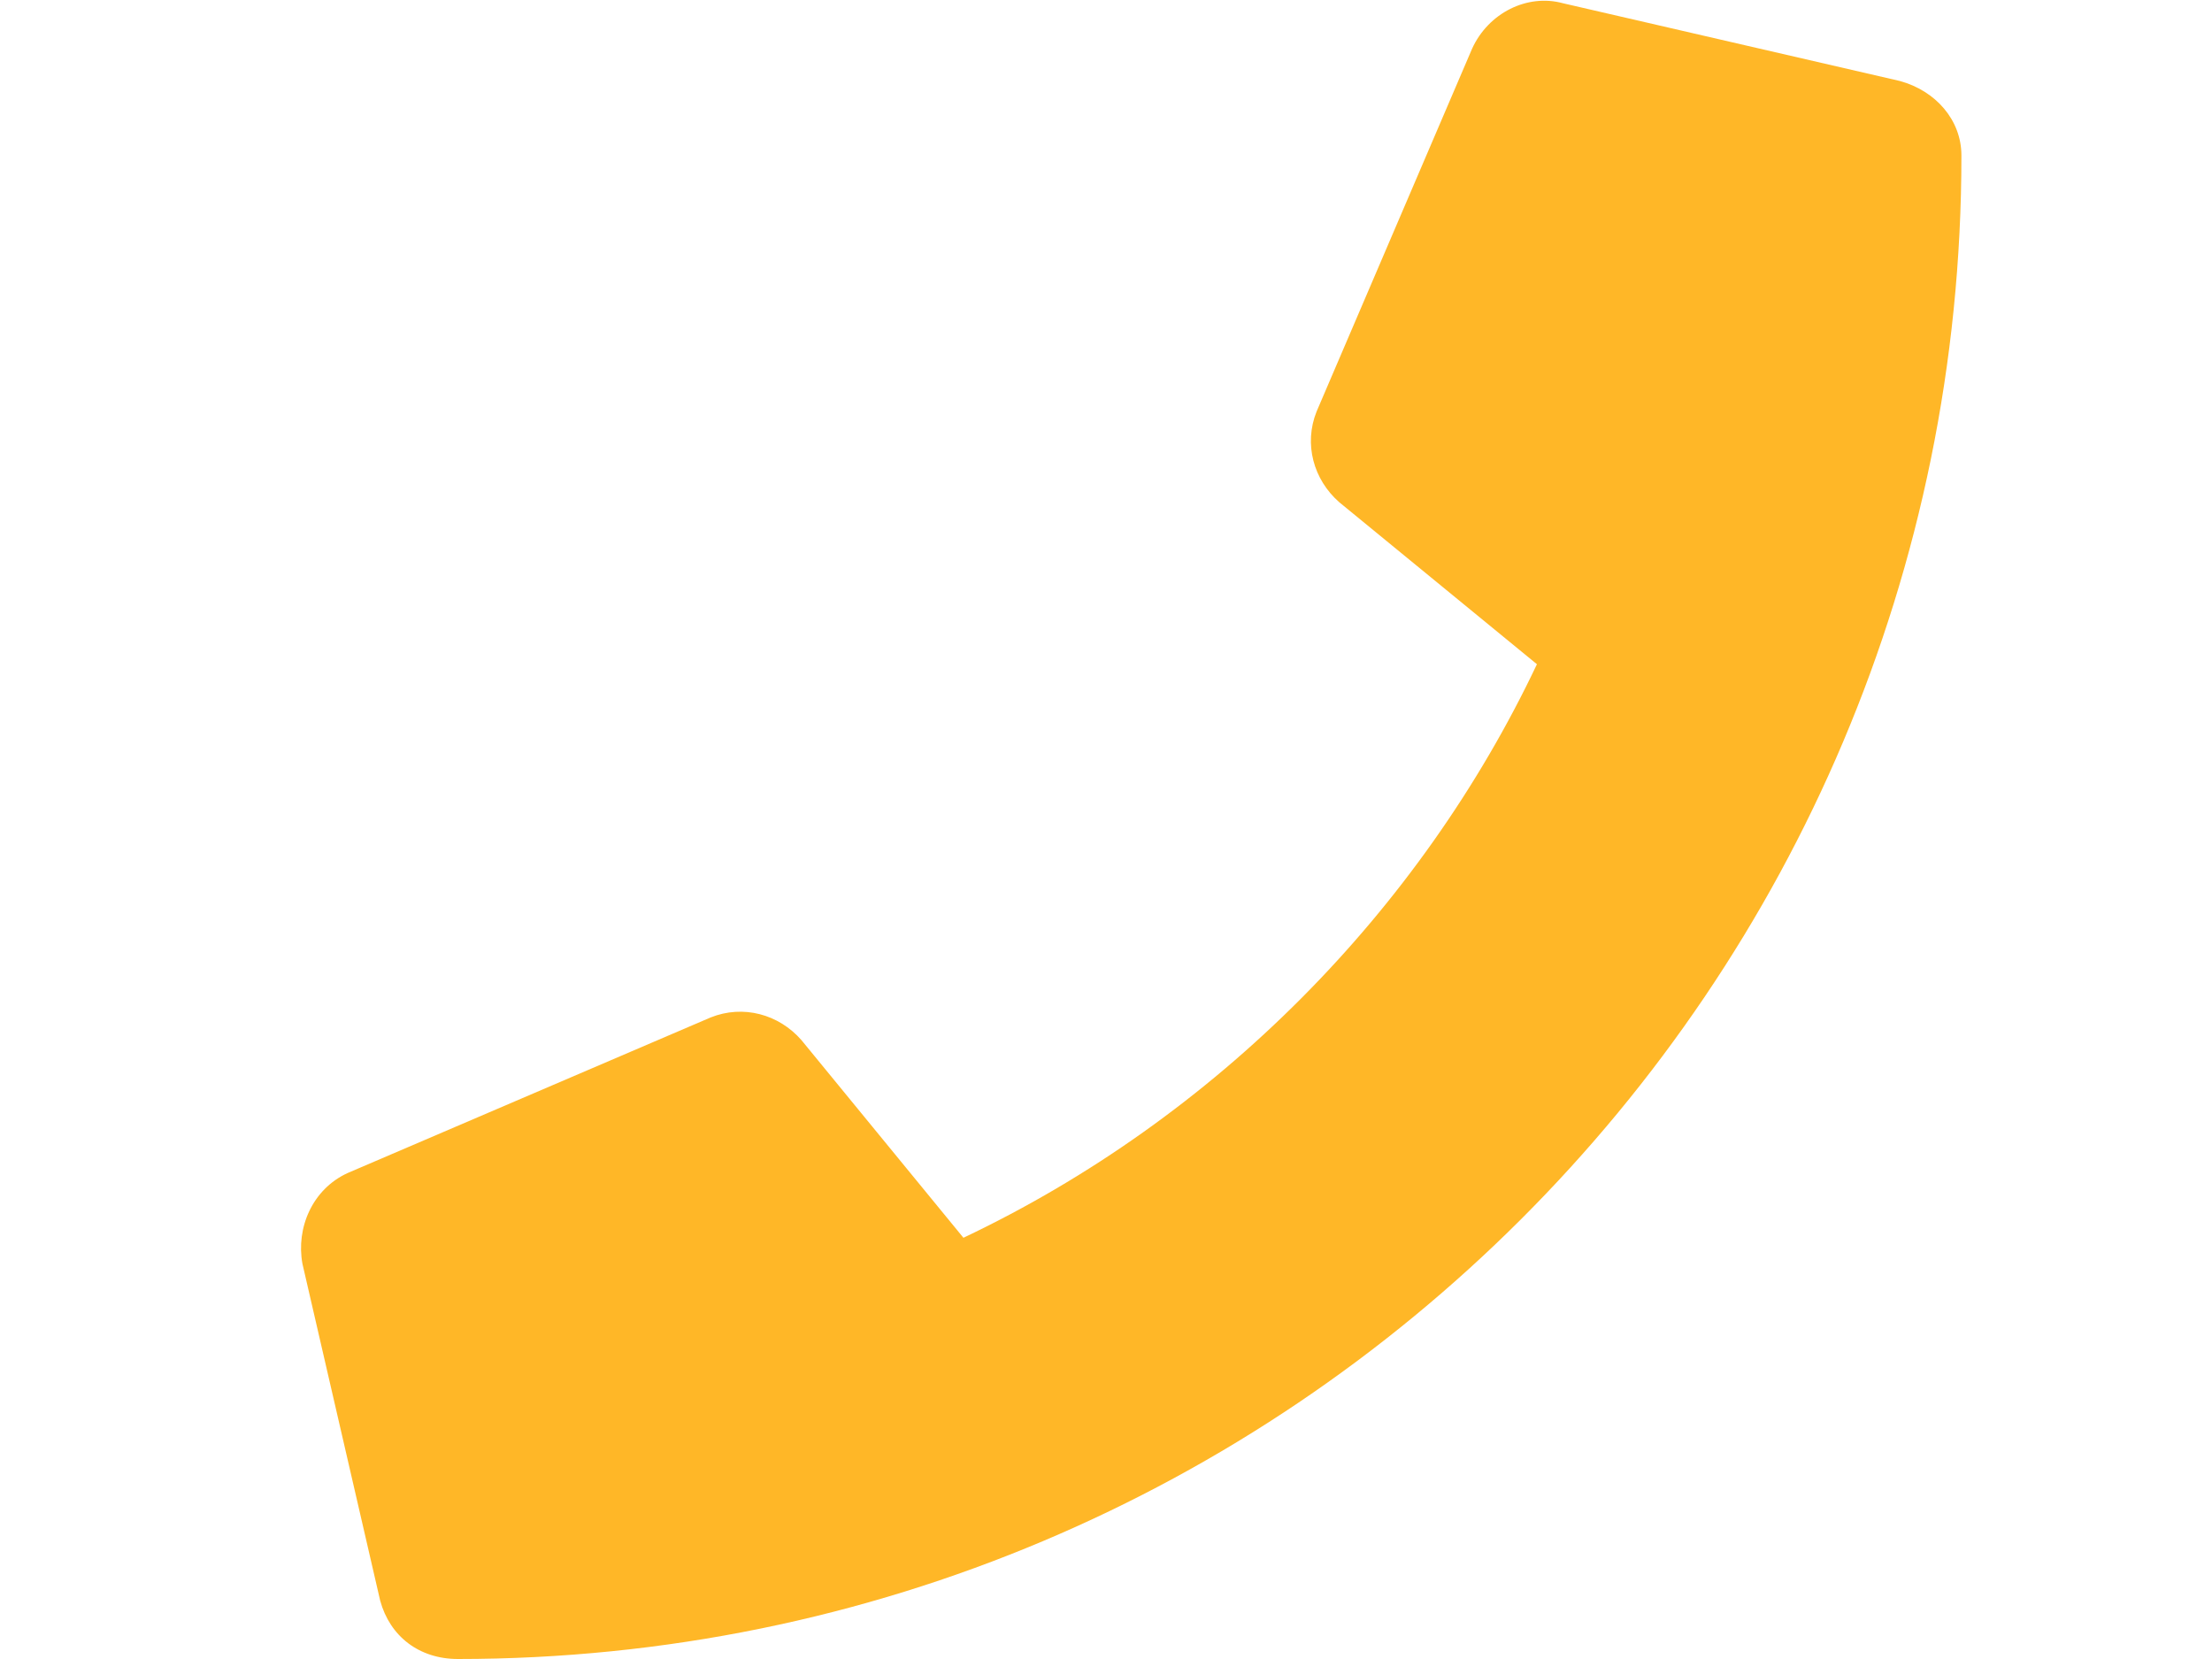
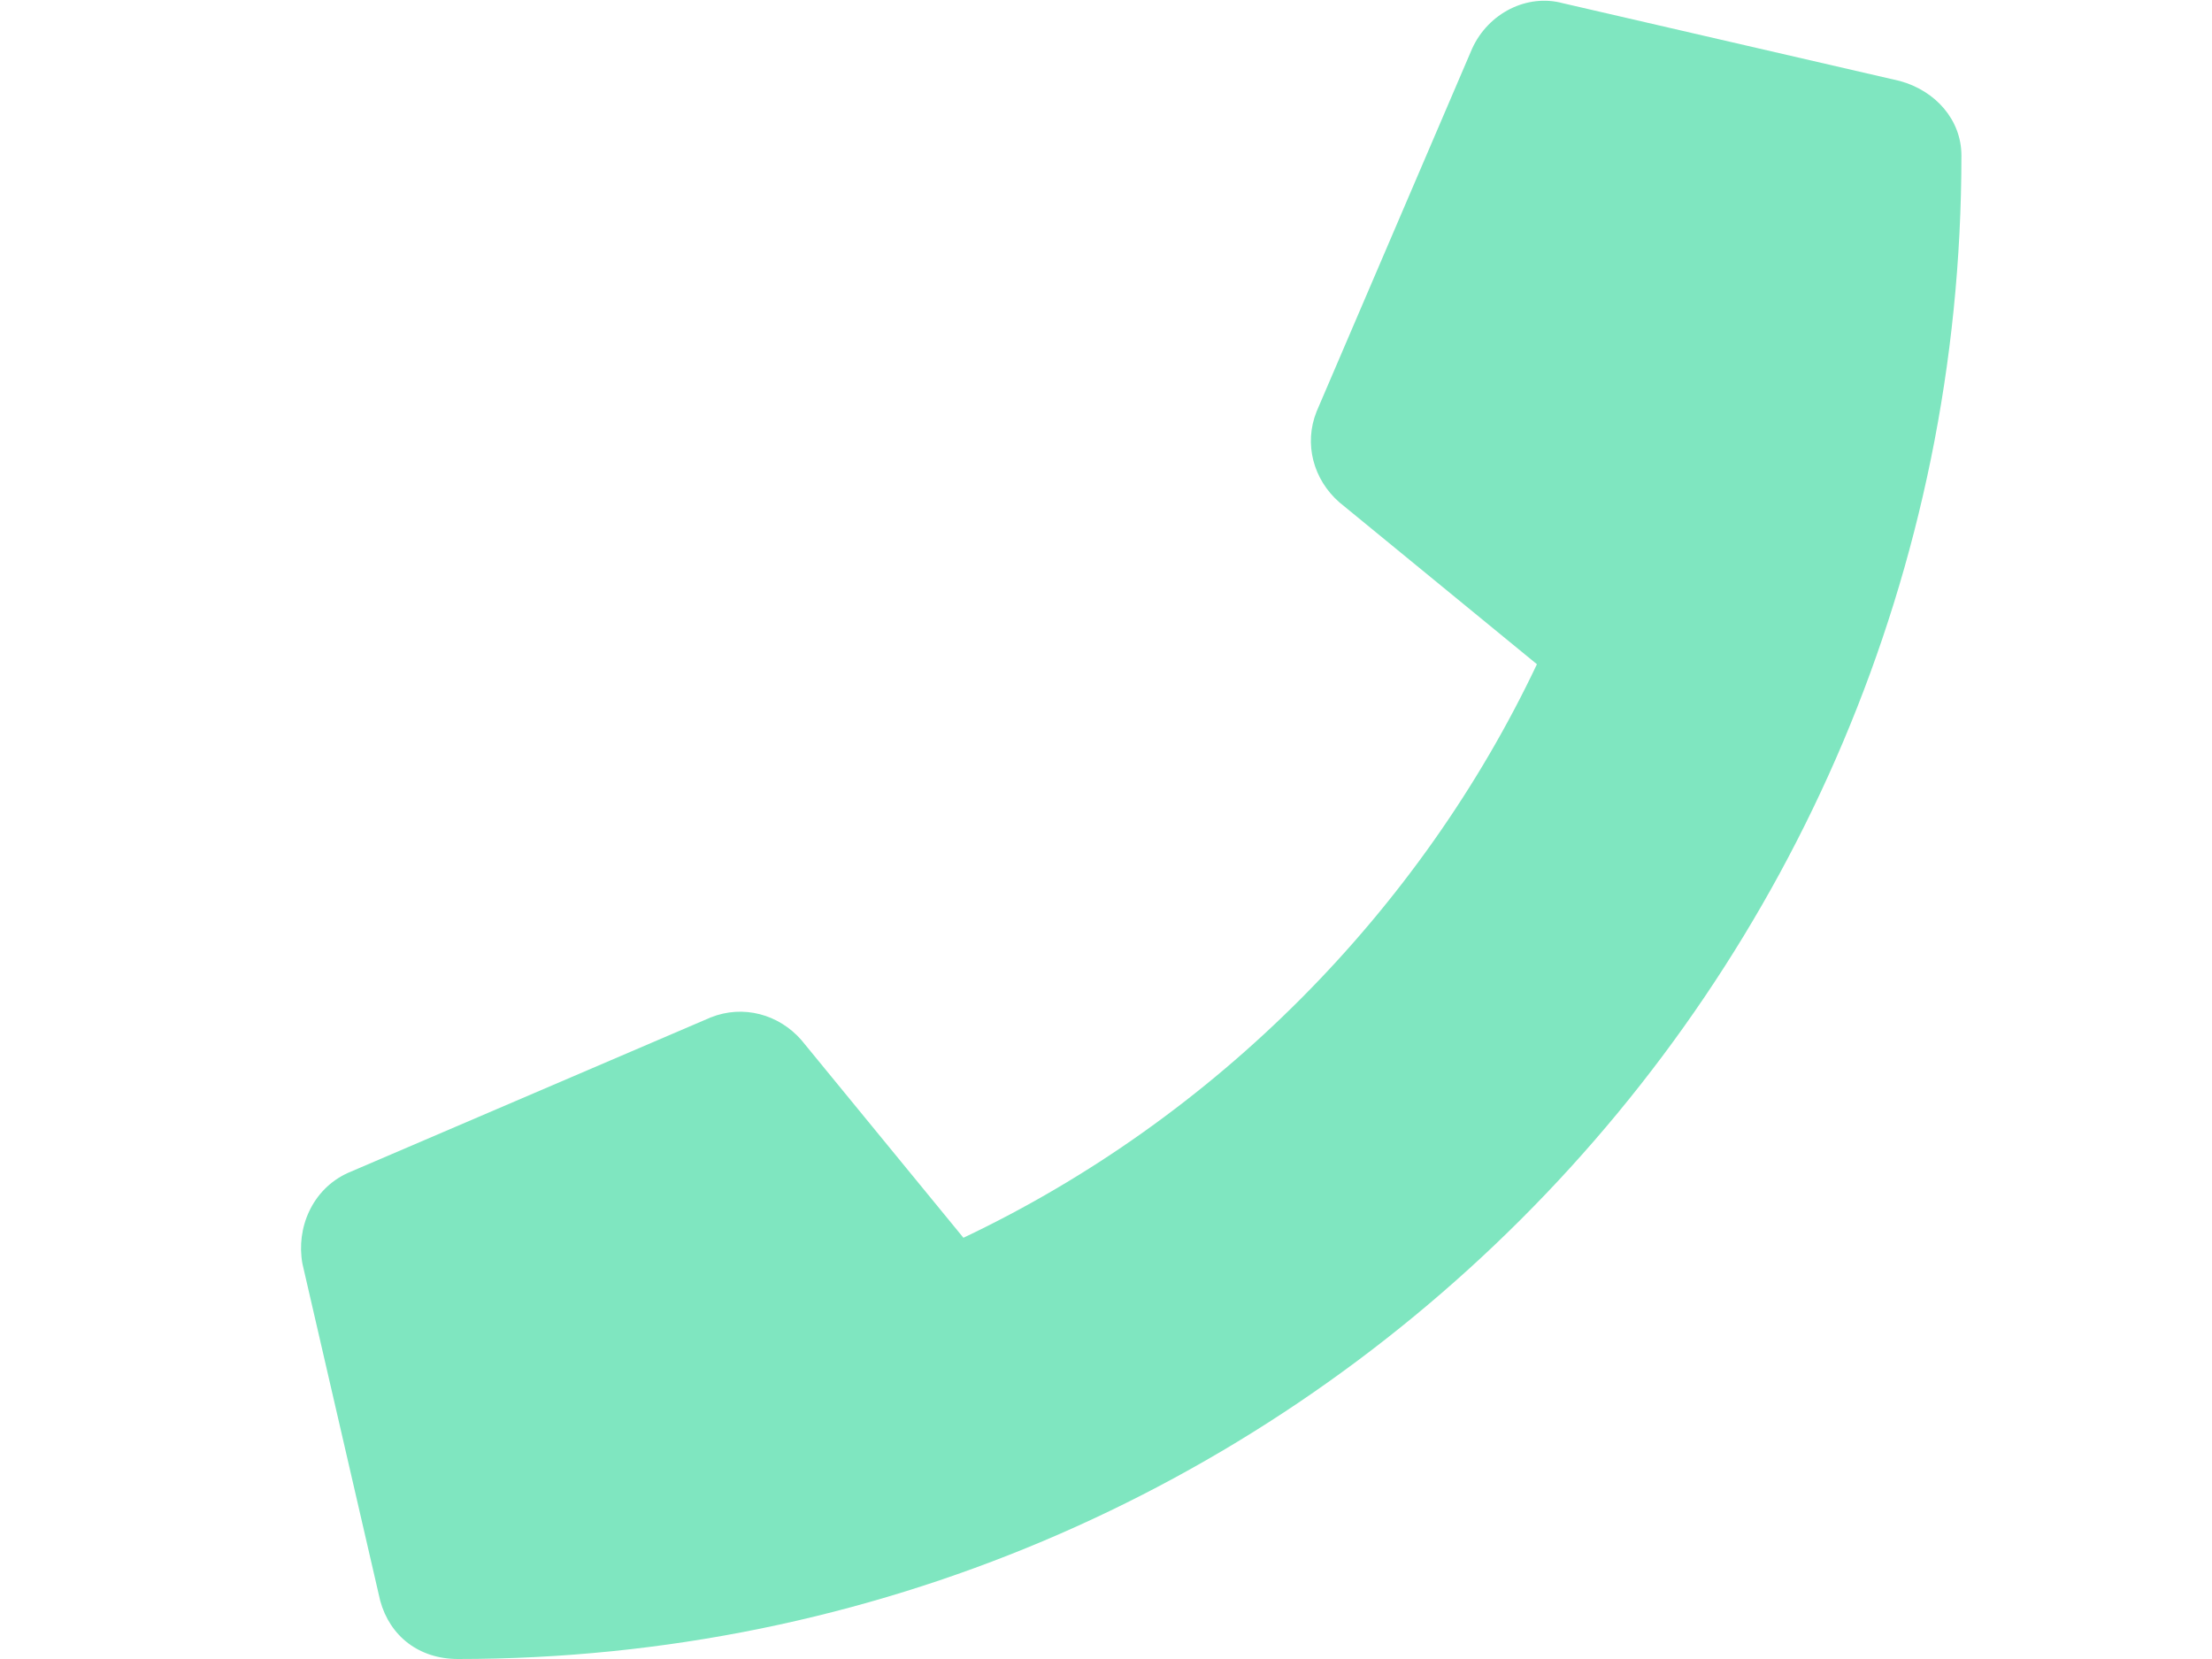
<svg xmlns="http://www.w3.org/2000/svg" width="32" height="24" viewBox="0 0 33 32">
-   <path fill="#ffb727" d="M31.812 1.562L25.312 0.062C24.625 -0.125 23.875 0.25 23.562 0.938L20.562 7.938C20.312 8.562 20.5 9.25 21 9.688L24.812 12.812C22.562 17.562 18.625 21.562 13.75 23.875L10.625 20.062C10.188 19.562 9.5 19.375 8.875 19.625L1.875 22.625C1.188 22.938 0.875 23.688 1 24.375L2.5 30.875C2.688 31.562 3.25 32 4 32C20 32 33 19.062 33 3C33 2.312 32.5 1.75 31.812 1.562Z" />
+   <path fill="#7fe6c0" d="M31.812 1.562L25.312 0.062C24.625 -0.125 23.875 0.25 23.562 0.938L20.562 7.938C20.312 8.562 20.5 9.25 21 9.688L24.812 12.812C22.562 17.562 18.625 21.562 13.75 23.875L10.625 20.062C10.188 19.562 9.5 19.375 8.875 19.625L1.875 22.625C1.188 22.938 0.875 23.688 1 24.375L2.5 30.875C2.688 31.562 3.25 32 4 32C20 32 33 19.062 33 3C33 2.312 32.5 1.75 31.812 1.562Z" />
</svg>
